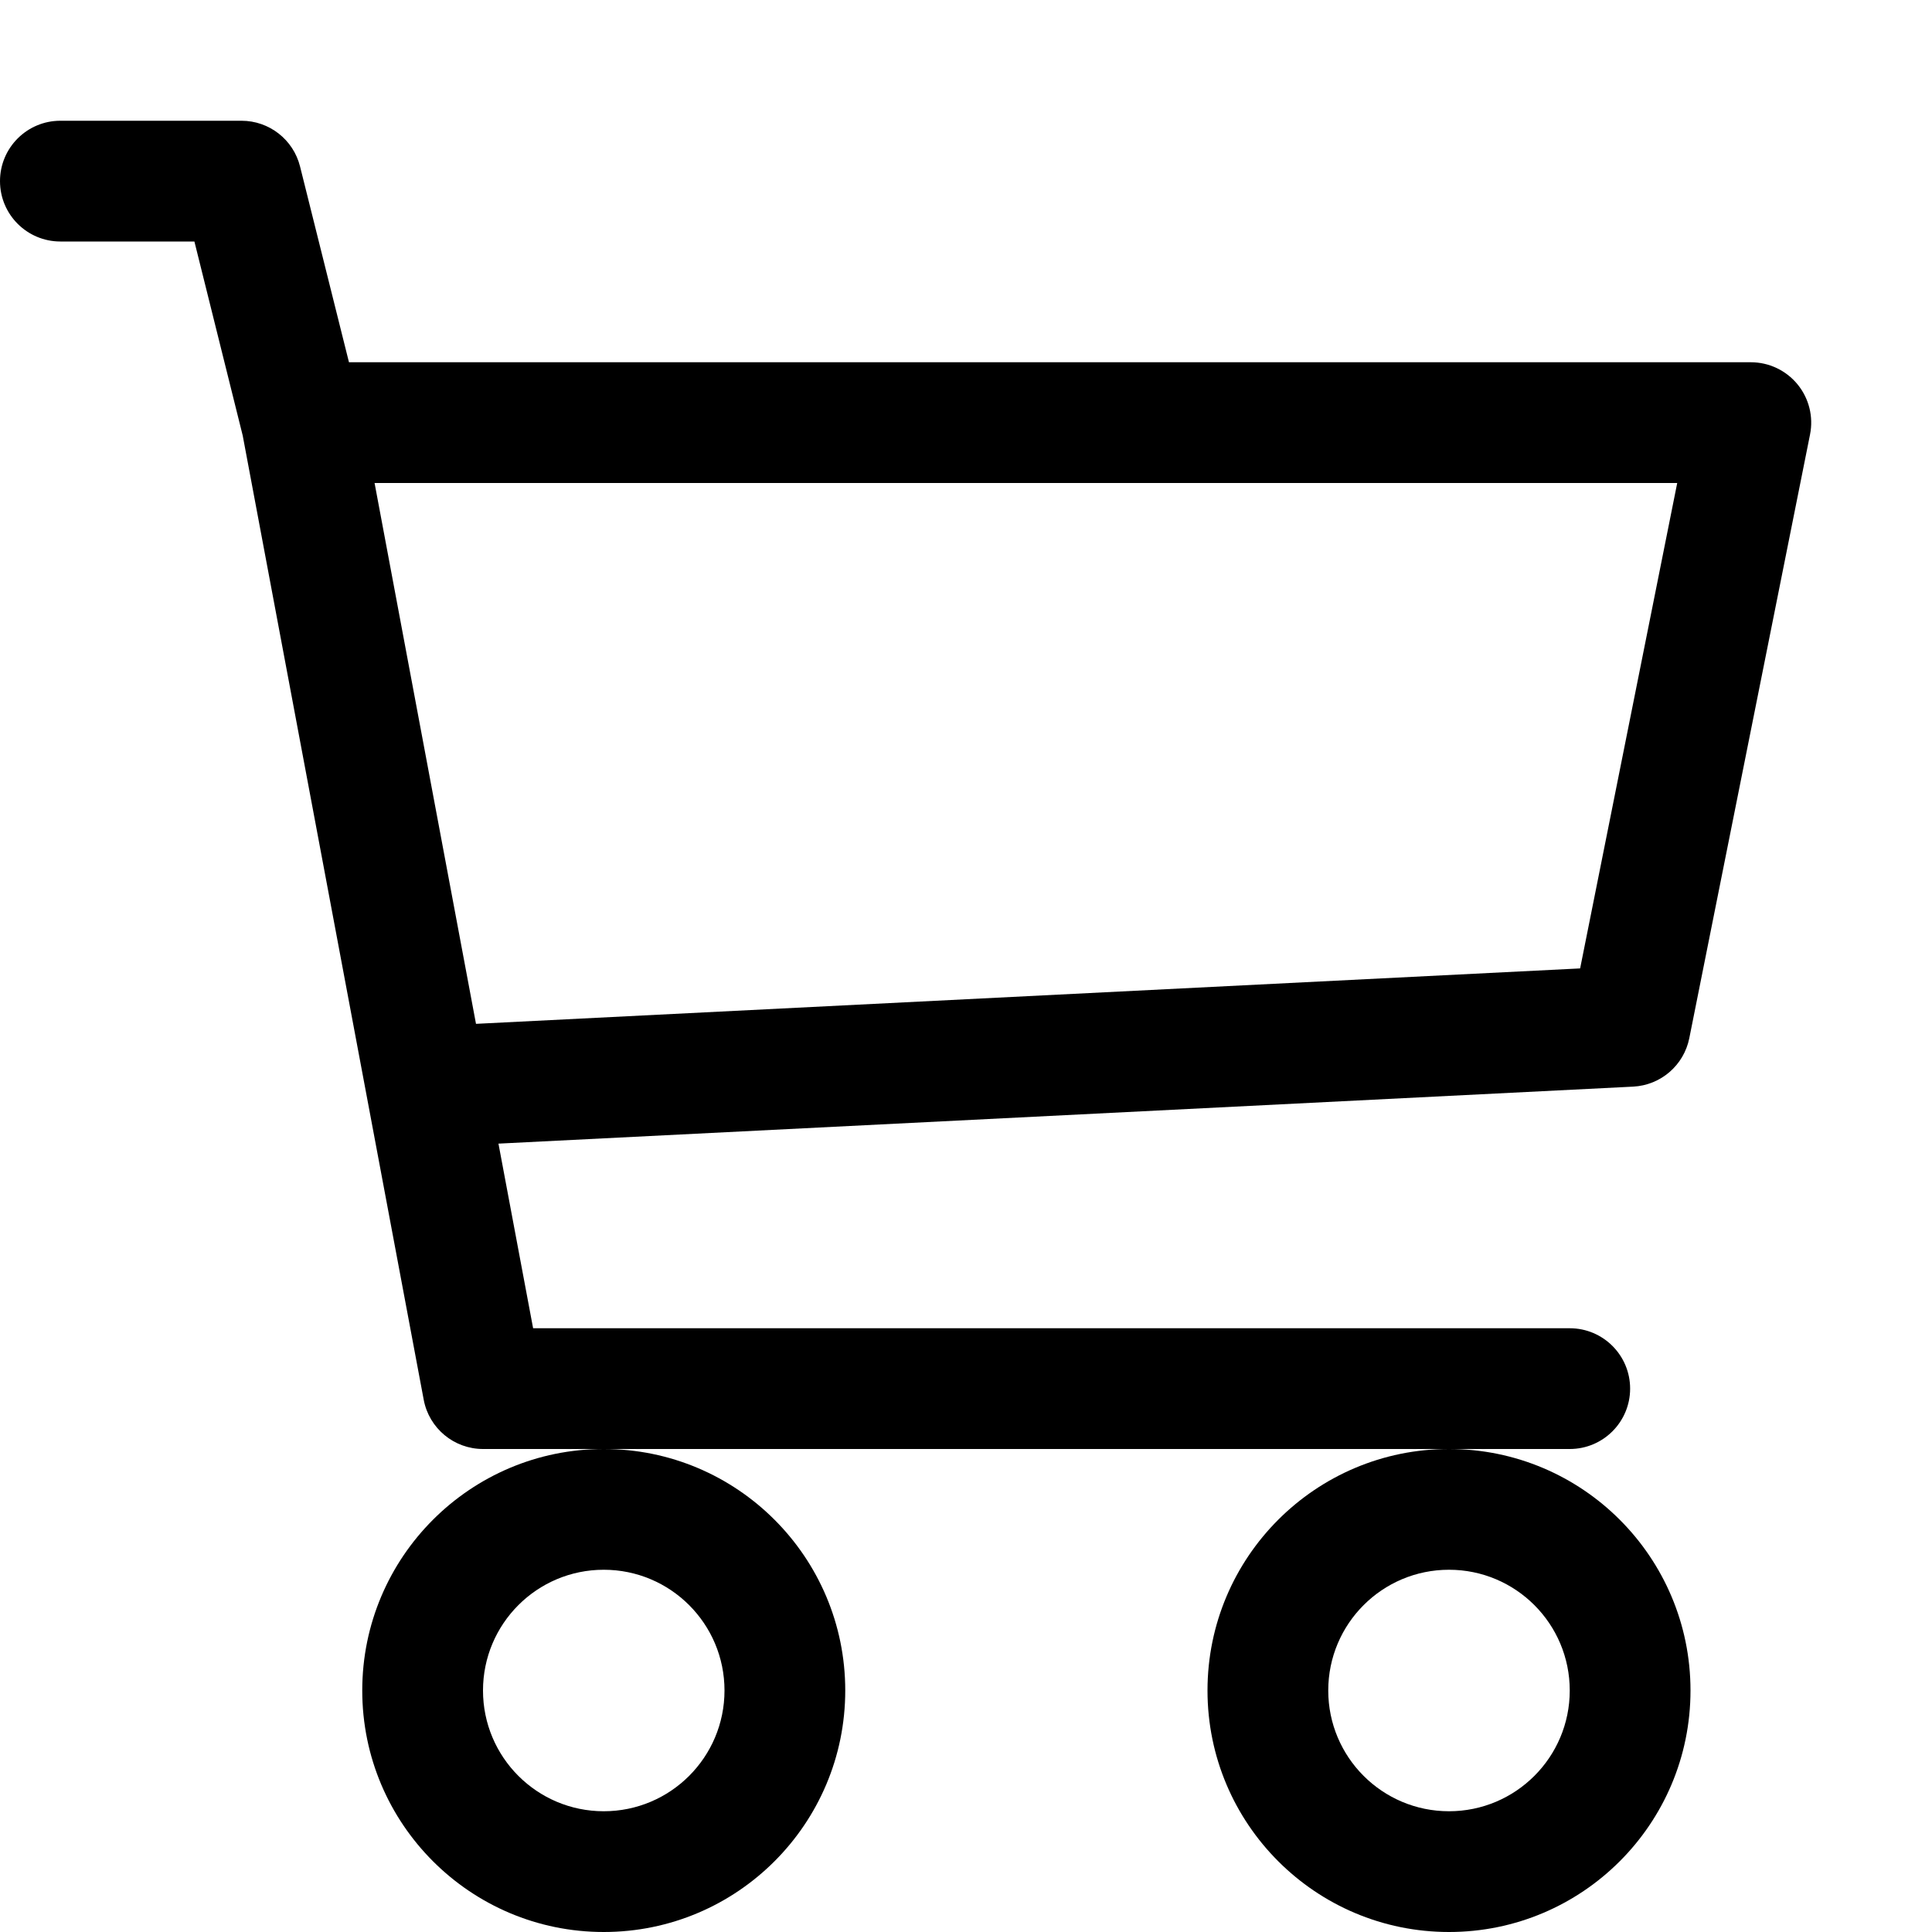
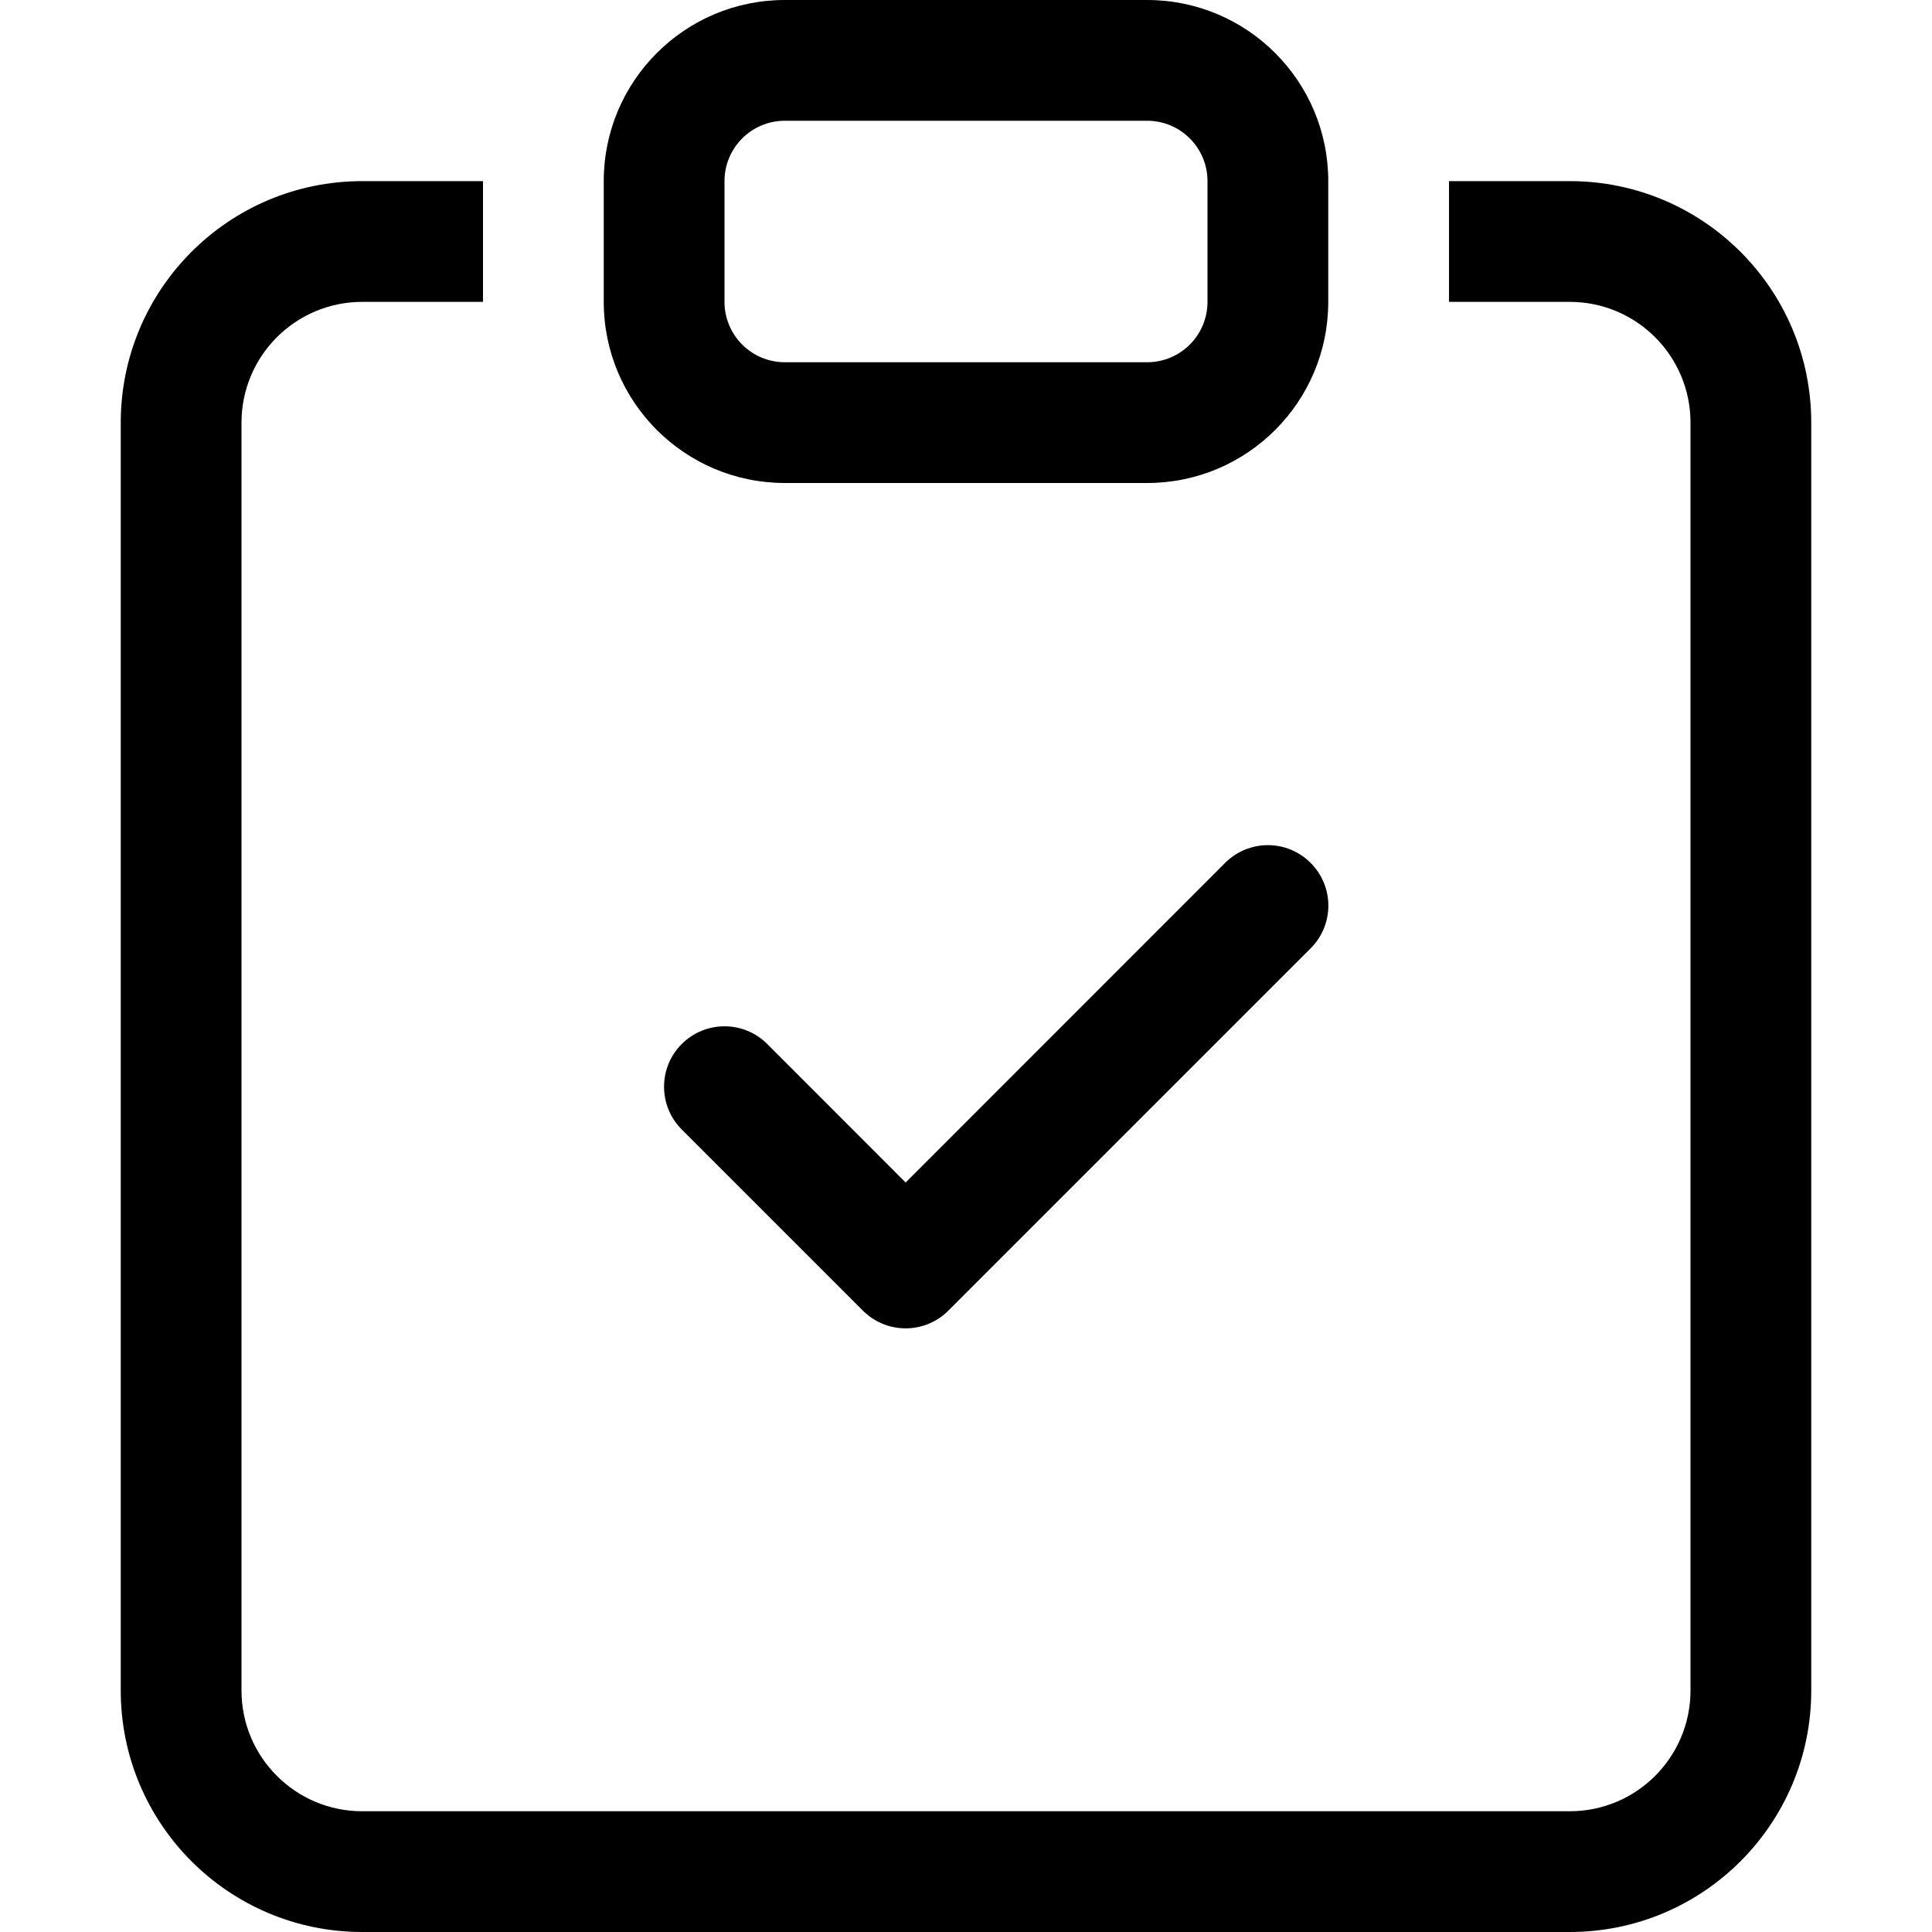
- <svg xmlns="http://www.w3.org/2000/svg" width="16" height="16" fill="currentColor" class="bi bi-cart3" viewBox="0 0 16 16">
-   <path d="M0 1.5A.5.5 0 0 1 .5 1H2a.5.5 0 0 1 .485.379L2.89 3H14.5a.5.5 0 0 1 .49.598l-1 5a.5.5 0 0 1-.465.401l-9.397.472L4.415 11H13a.5.5 0 0 1 0 1H4a.5.5 0 0 1-.491-.408L2.01 3.607 1.61 2H.5a.5.5 0 0 1-.5-.5zM3.102 4l.84 4.479 9.144-.459L13.89 4H3.102zM5 12a2 2 0 1 0 0 4 2 2 0 0 0 0-4zm7 0a2 2 0 1 0 0 4 2 2 0 0 0 0-4zm-7 1a1 1 0 1 1 0 2 1 1 0 0 1 0-2zm7 0a1 1 0 1 1 0 2 1 1 0 0 1 0-2z" />
+ <svg xmlns="http://www.w3.org/2000/svg" width="16" height="16" fill="currentColor" class="bi bi-clipboard-check" viewBox="0 0 16 16">
+   <path fill-rule="evenodd" d="M10.854 7.146a.5.5 0 0 1 0 .708l-3 3a.5.5 0 0 1-.708 0l-1.5-1.5a.5.5 0 1 1 .708-.708L7.5 9.793l2.646-2.647a.5.5 0 0 1 .708 0z" />
+   <path d="M4 1.5H3a2 2 0 0 0-2 2V14a2 2 0 0 0 2 2h10a2 2 0 0 0 2-2V3.5a2 2 0 0 0-2-2h-1v1h1a1 1 0 0 1 1 1V14a1 1 0 0 1-1 1H3a1 1 0 0 1-1-1V3.5a1 1 0 0 1 1-1h1v-1z" />
+   <path d="M9.5 1a.5.5 0 0 1 .5.5v1a.5.5 0 0 1-.5.5h-3a.5.5 0 0 1-.5-.5v-1a.5.5 0 0 1 .5-.5h3zm-3-1A1.5 1.5 0 0 0 5 1.5v1A1.5 1.5 0 0 0 6.5 4h3A1.5 1.5 0 0 0 11 2.5v-1A1.5 1.5 0 0 0 9.5 0h-3z" />
</svg>
